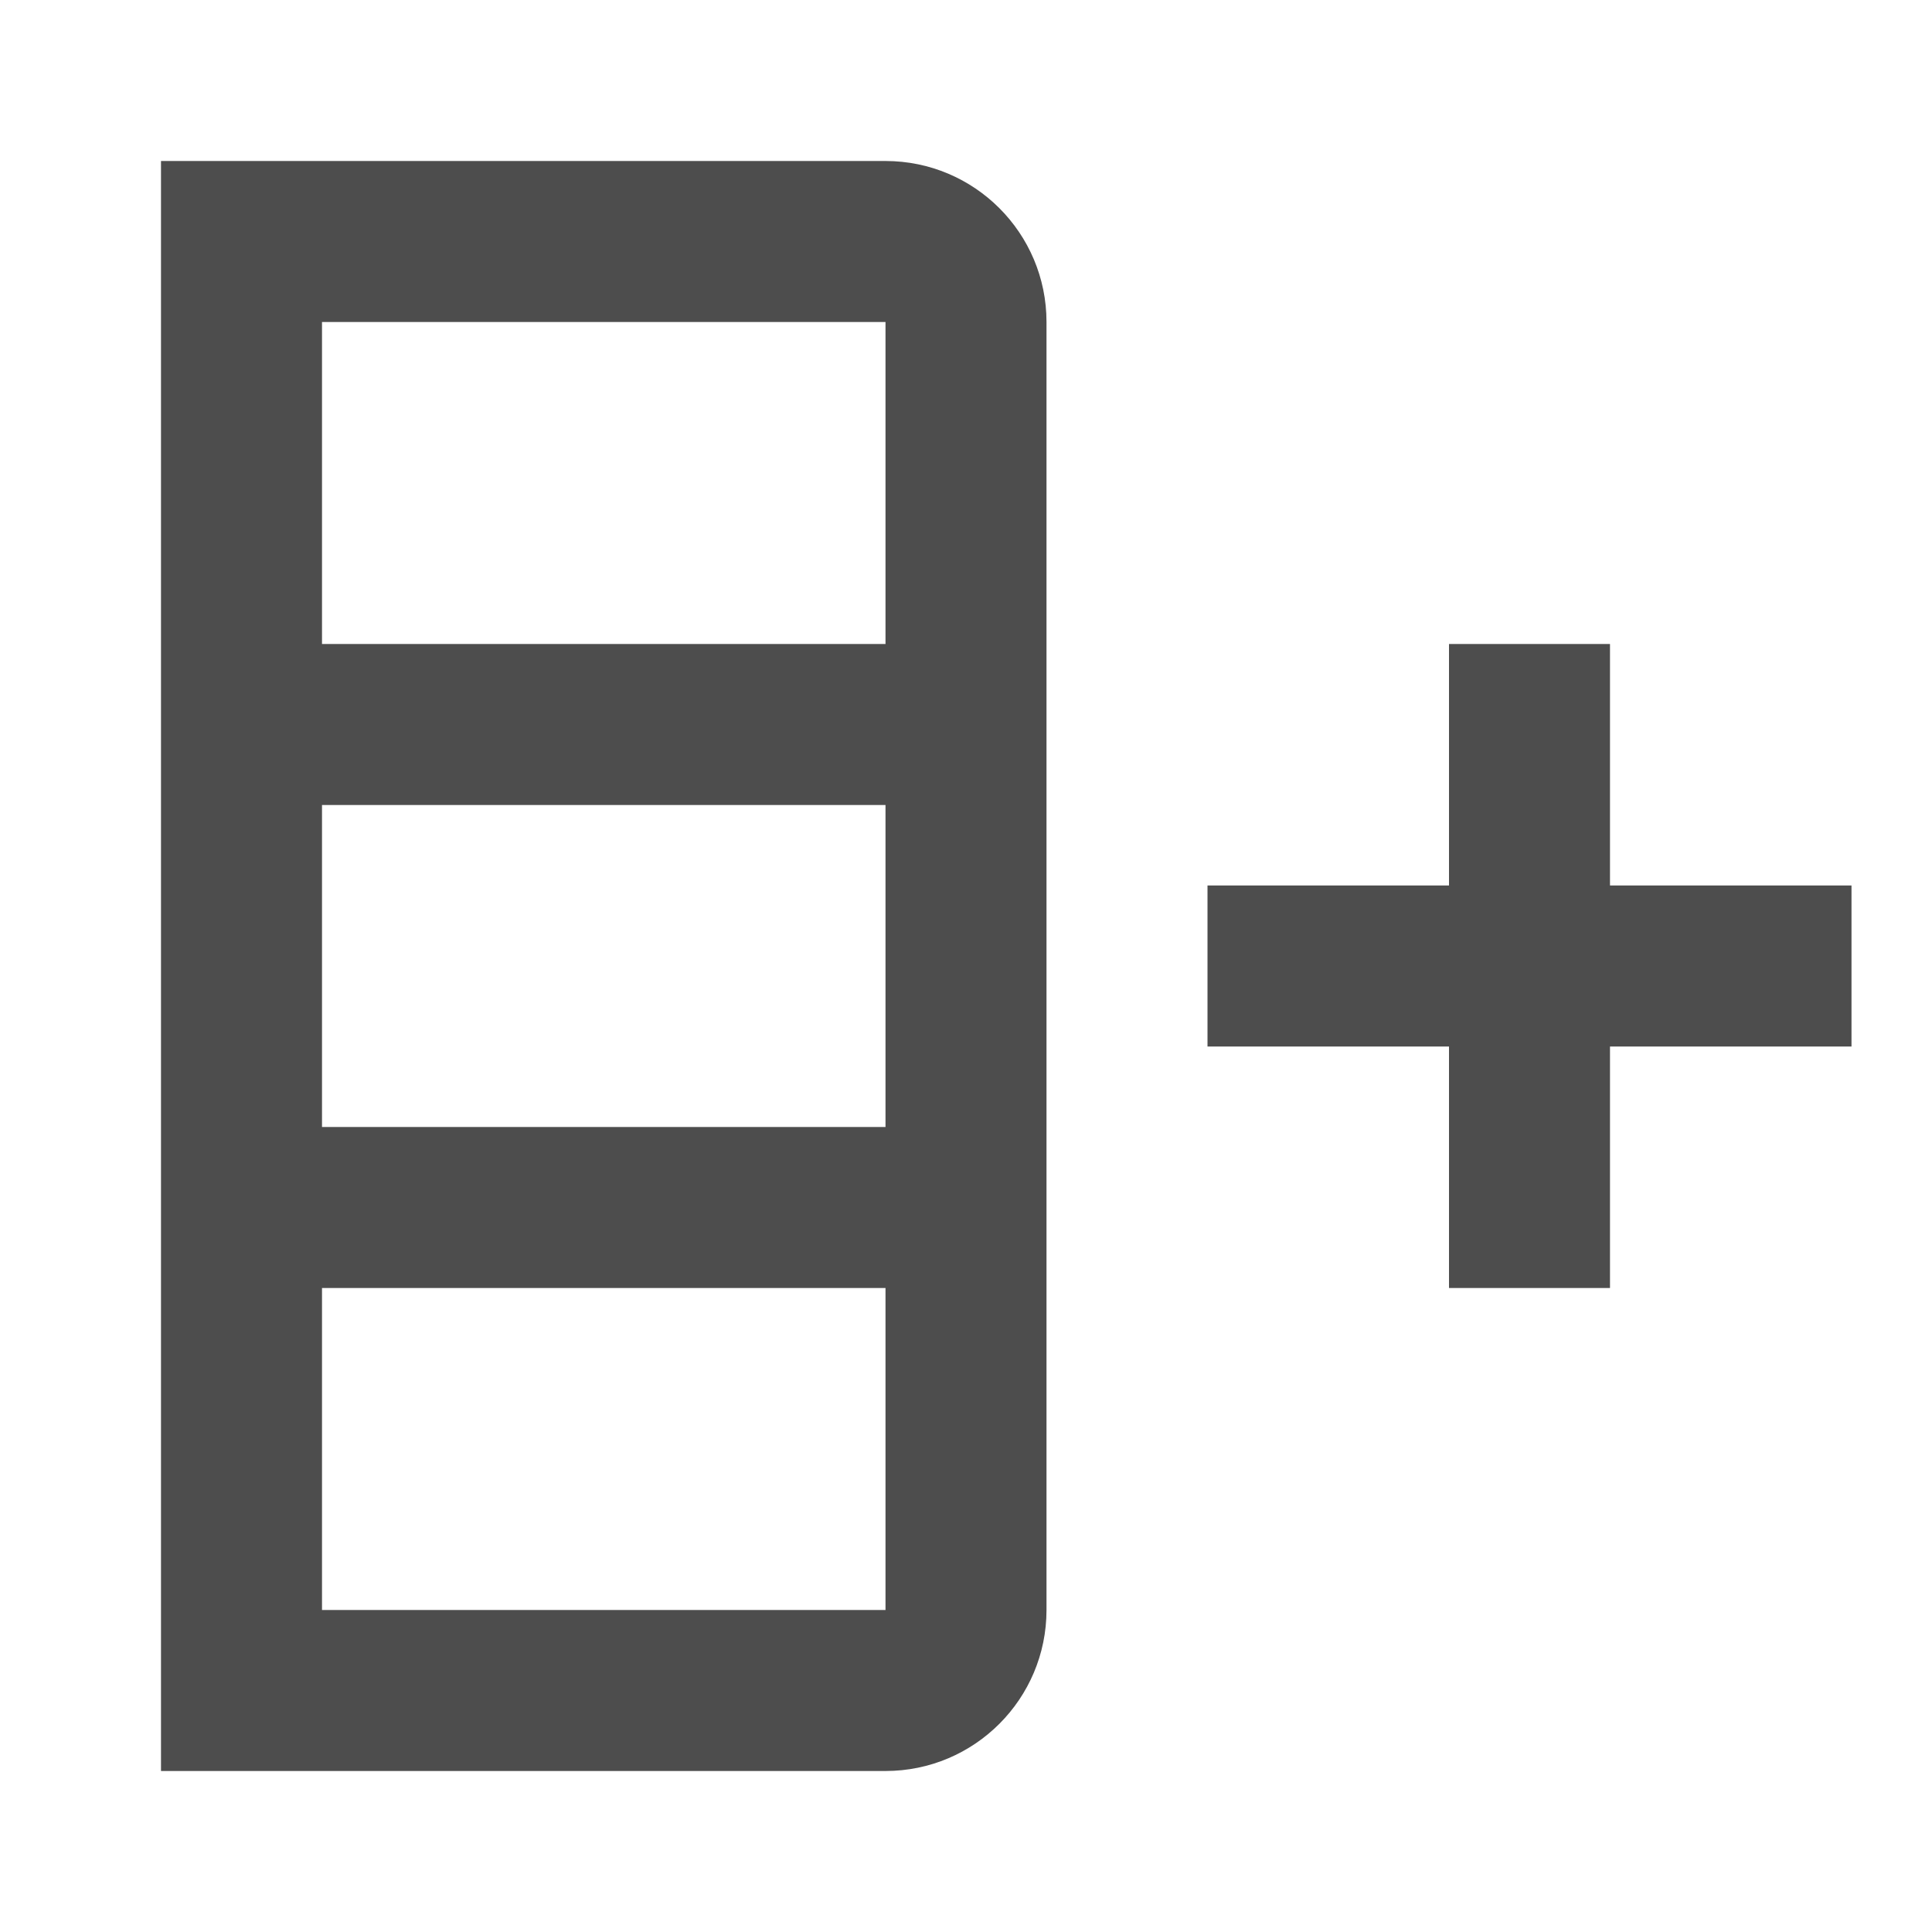
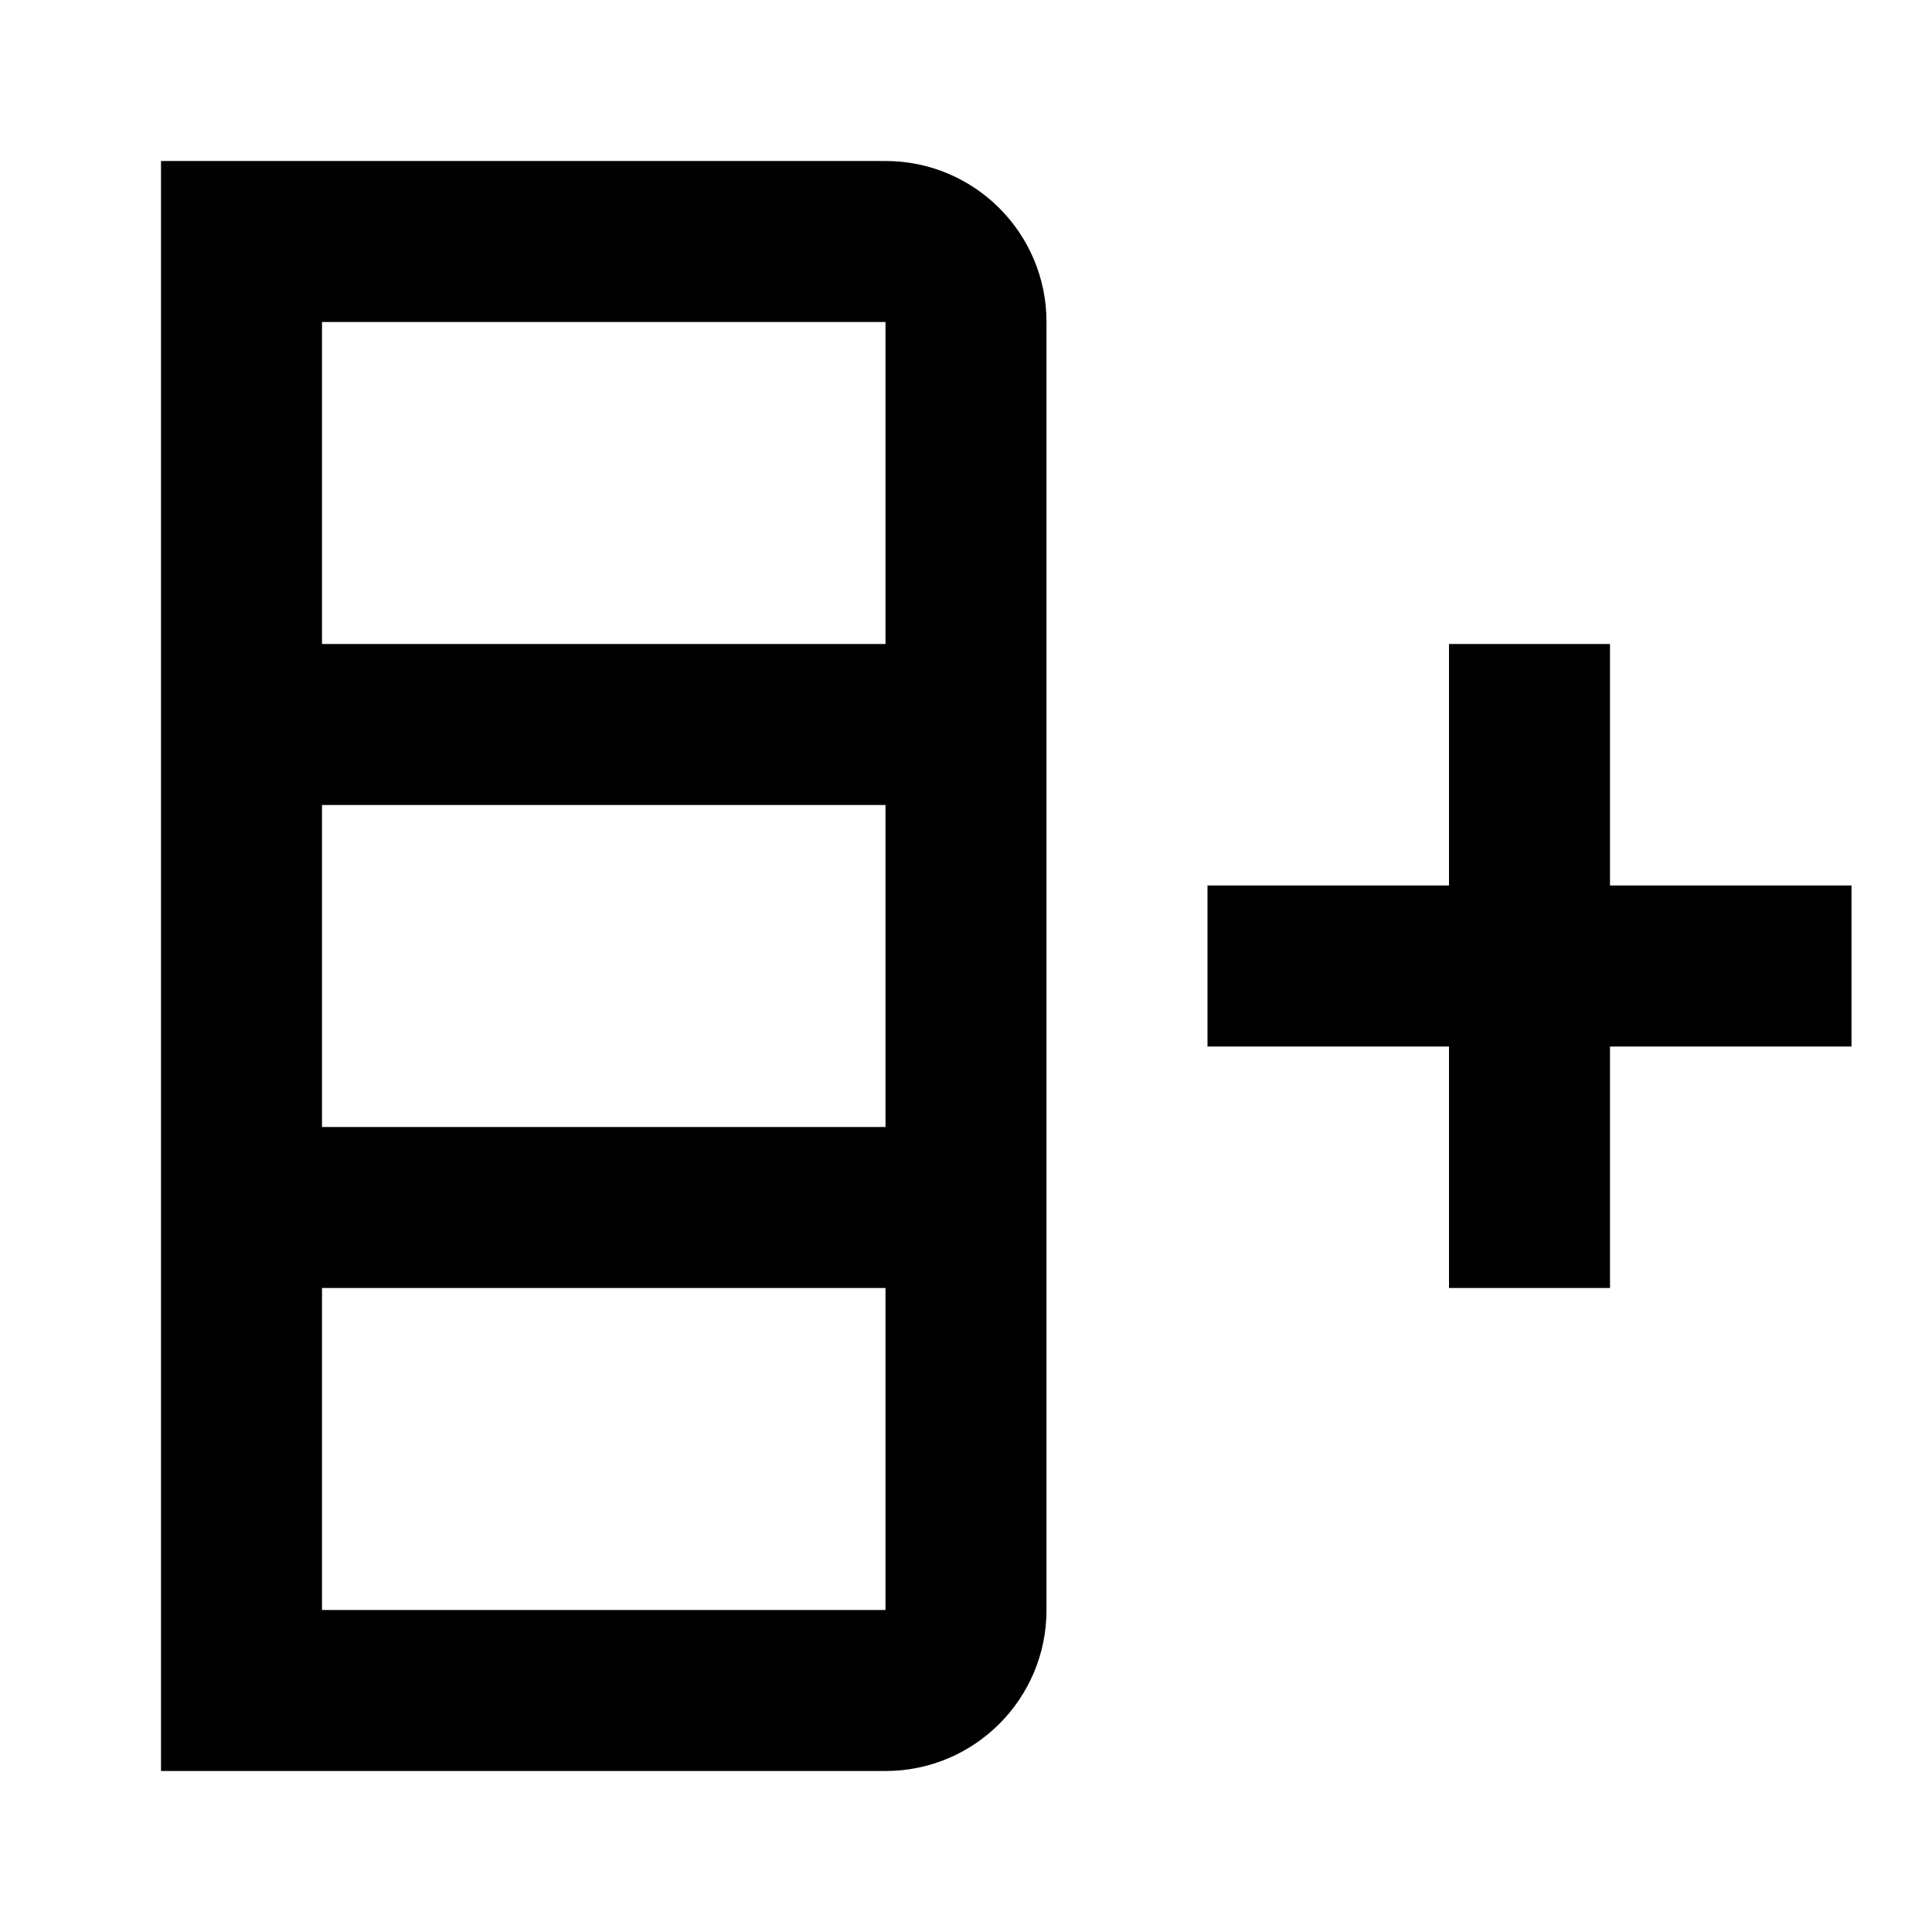
- <svg xmlns="http://www.w3.org/2000/svg" viewBox="0 0 24 24" version="1.1" id="svg1">
-   <defs id="defs1" />
-   <path d="M11,2A2,2 0 0,1 13,4V20A2,2 0 0,1 11,22H2V2H11M4,10V14H11V10H4M4,16V20H11V16H4M4,4V8H11V4H4M15,11H18V8H20V11H23V13H20V16H18V13H15V11Z" id="path1" style="fill:#4d4d4d" />
+ <svg xmlns="http://www.w3.org/2000/svg" viewBox="0 0 24 24">
+   <path d="M11,2A2,2 0 0,1 13,4V20A2,2 0 0,1 11,22H2V2H11M4,10V14H11V10H4M4,16V20H11V16H4M4,4V8H11V4H4M15,11H18V8H20V11H23V13H20V16H18V13H15V11Z" />
</svg>
